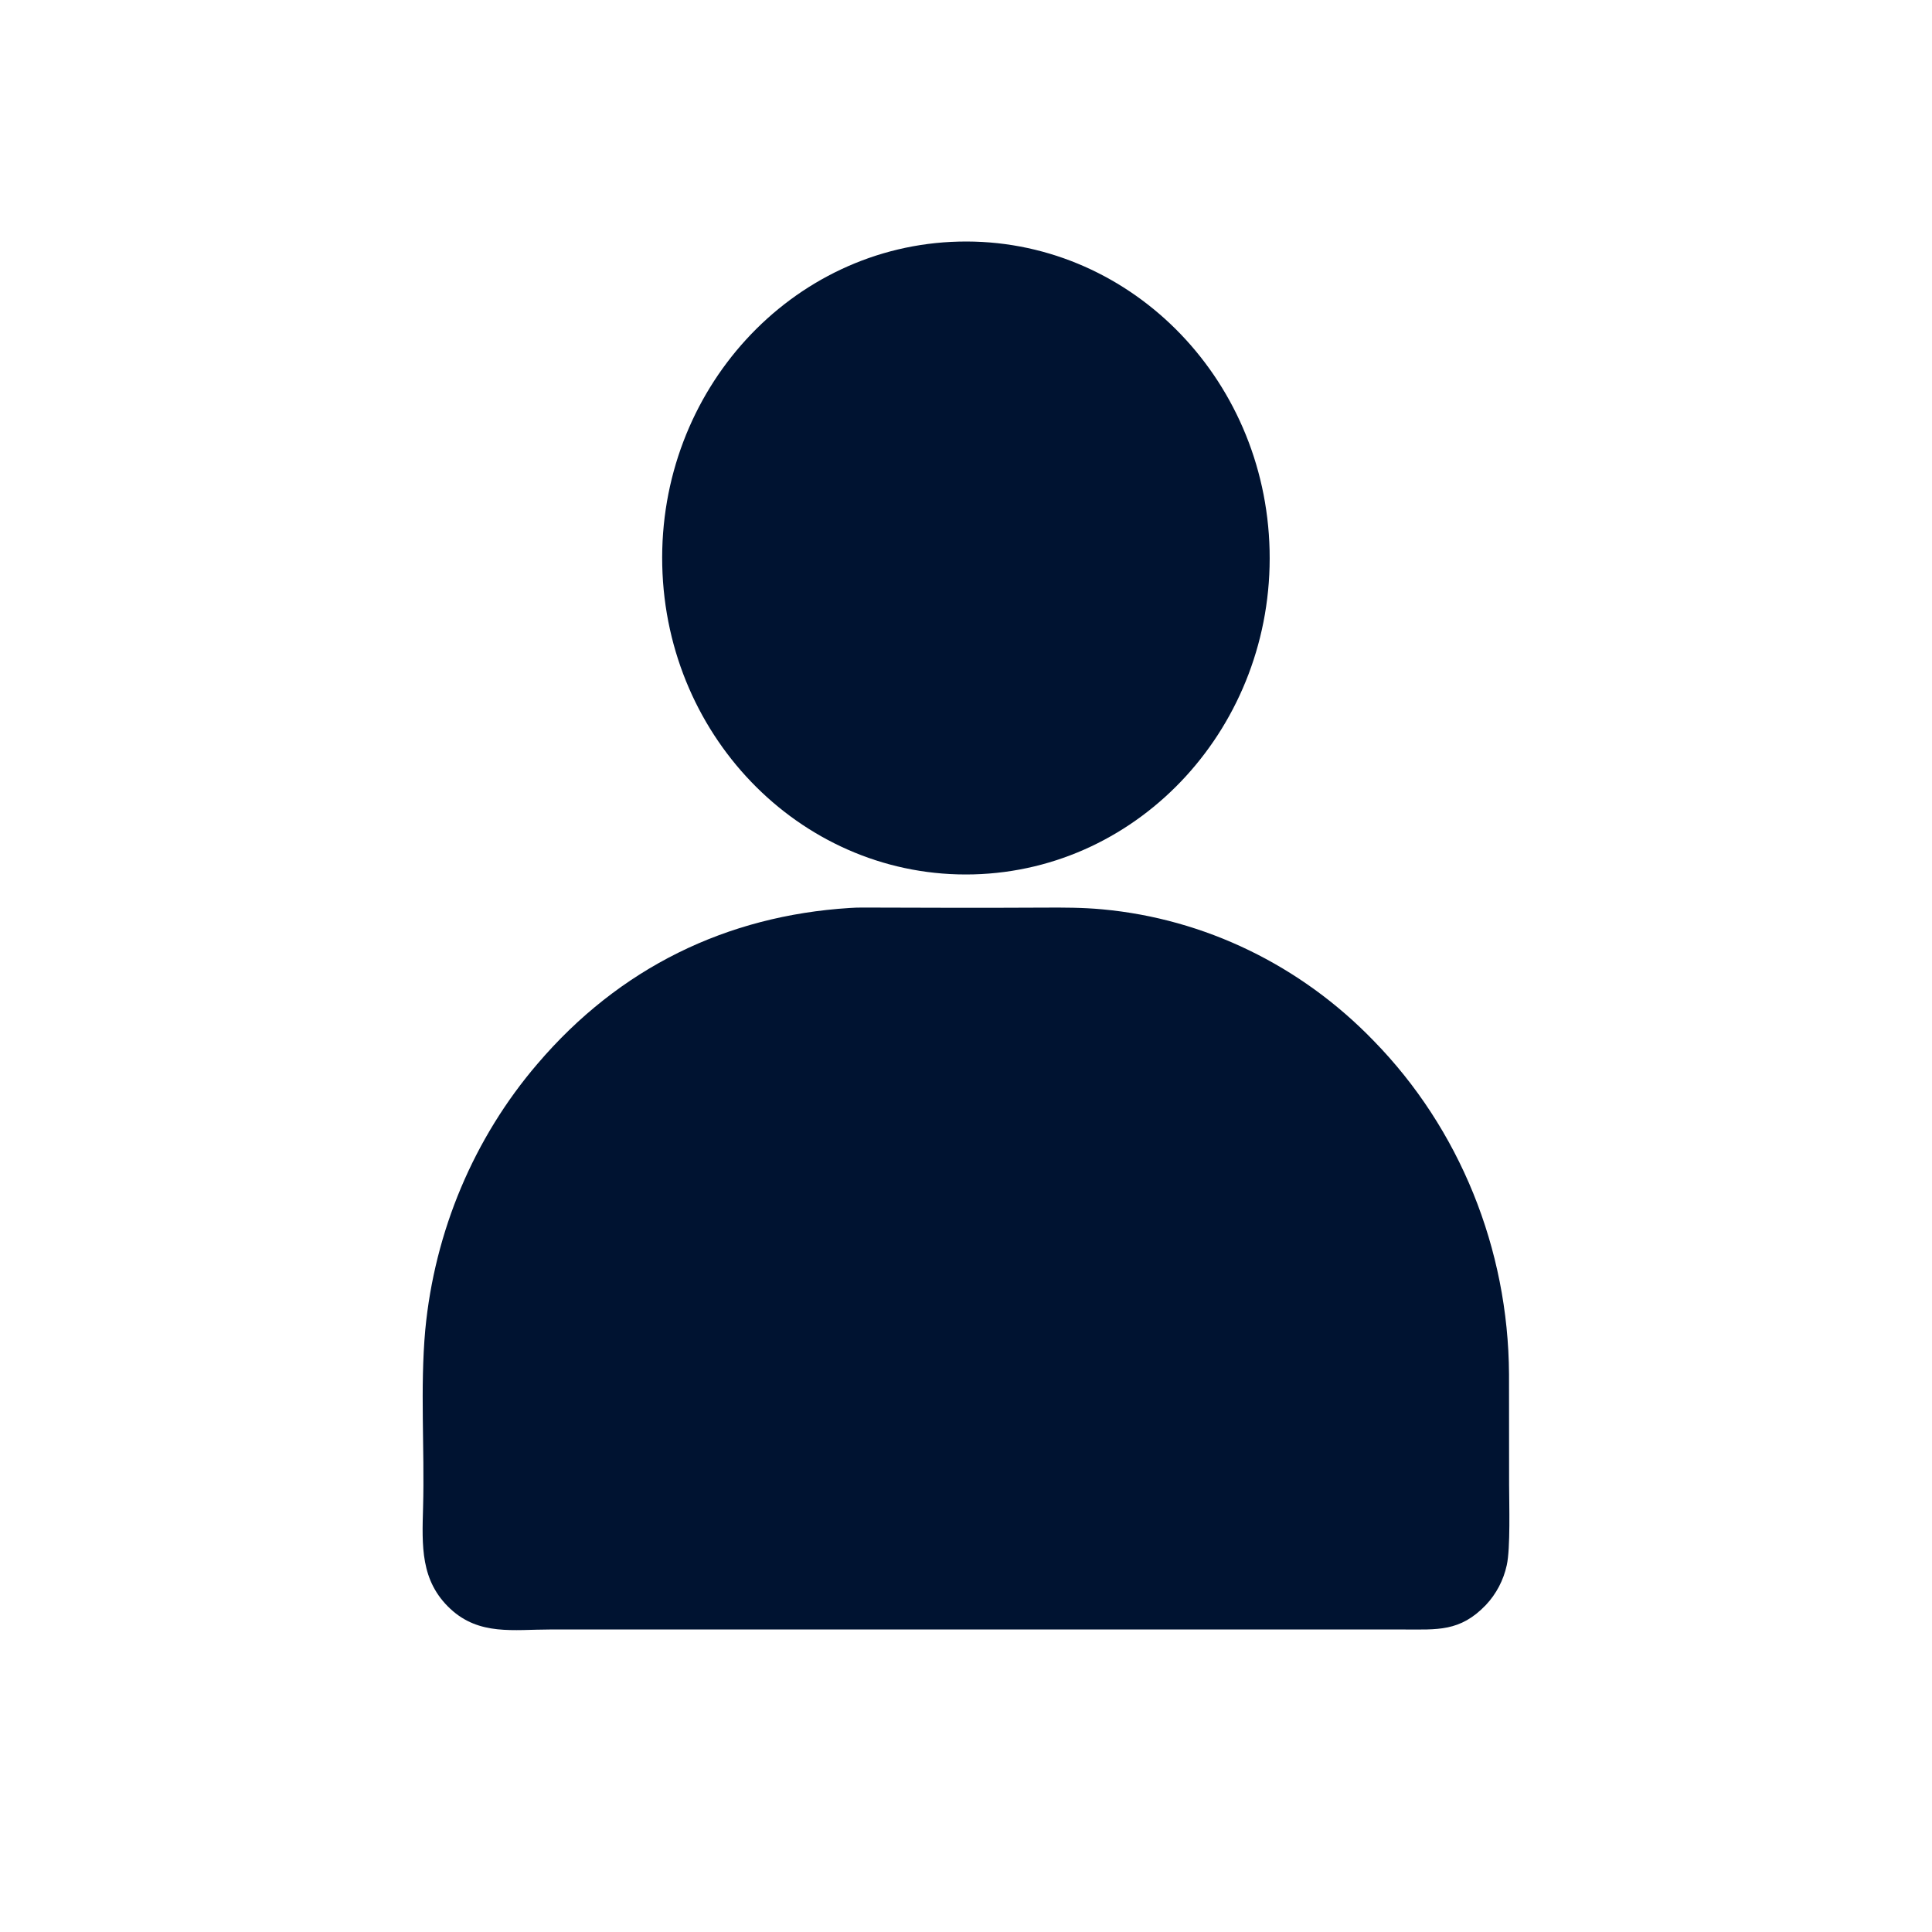
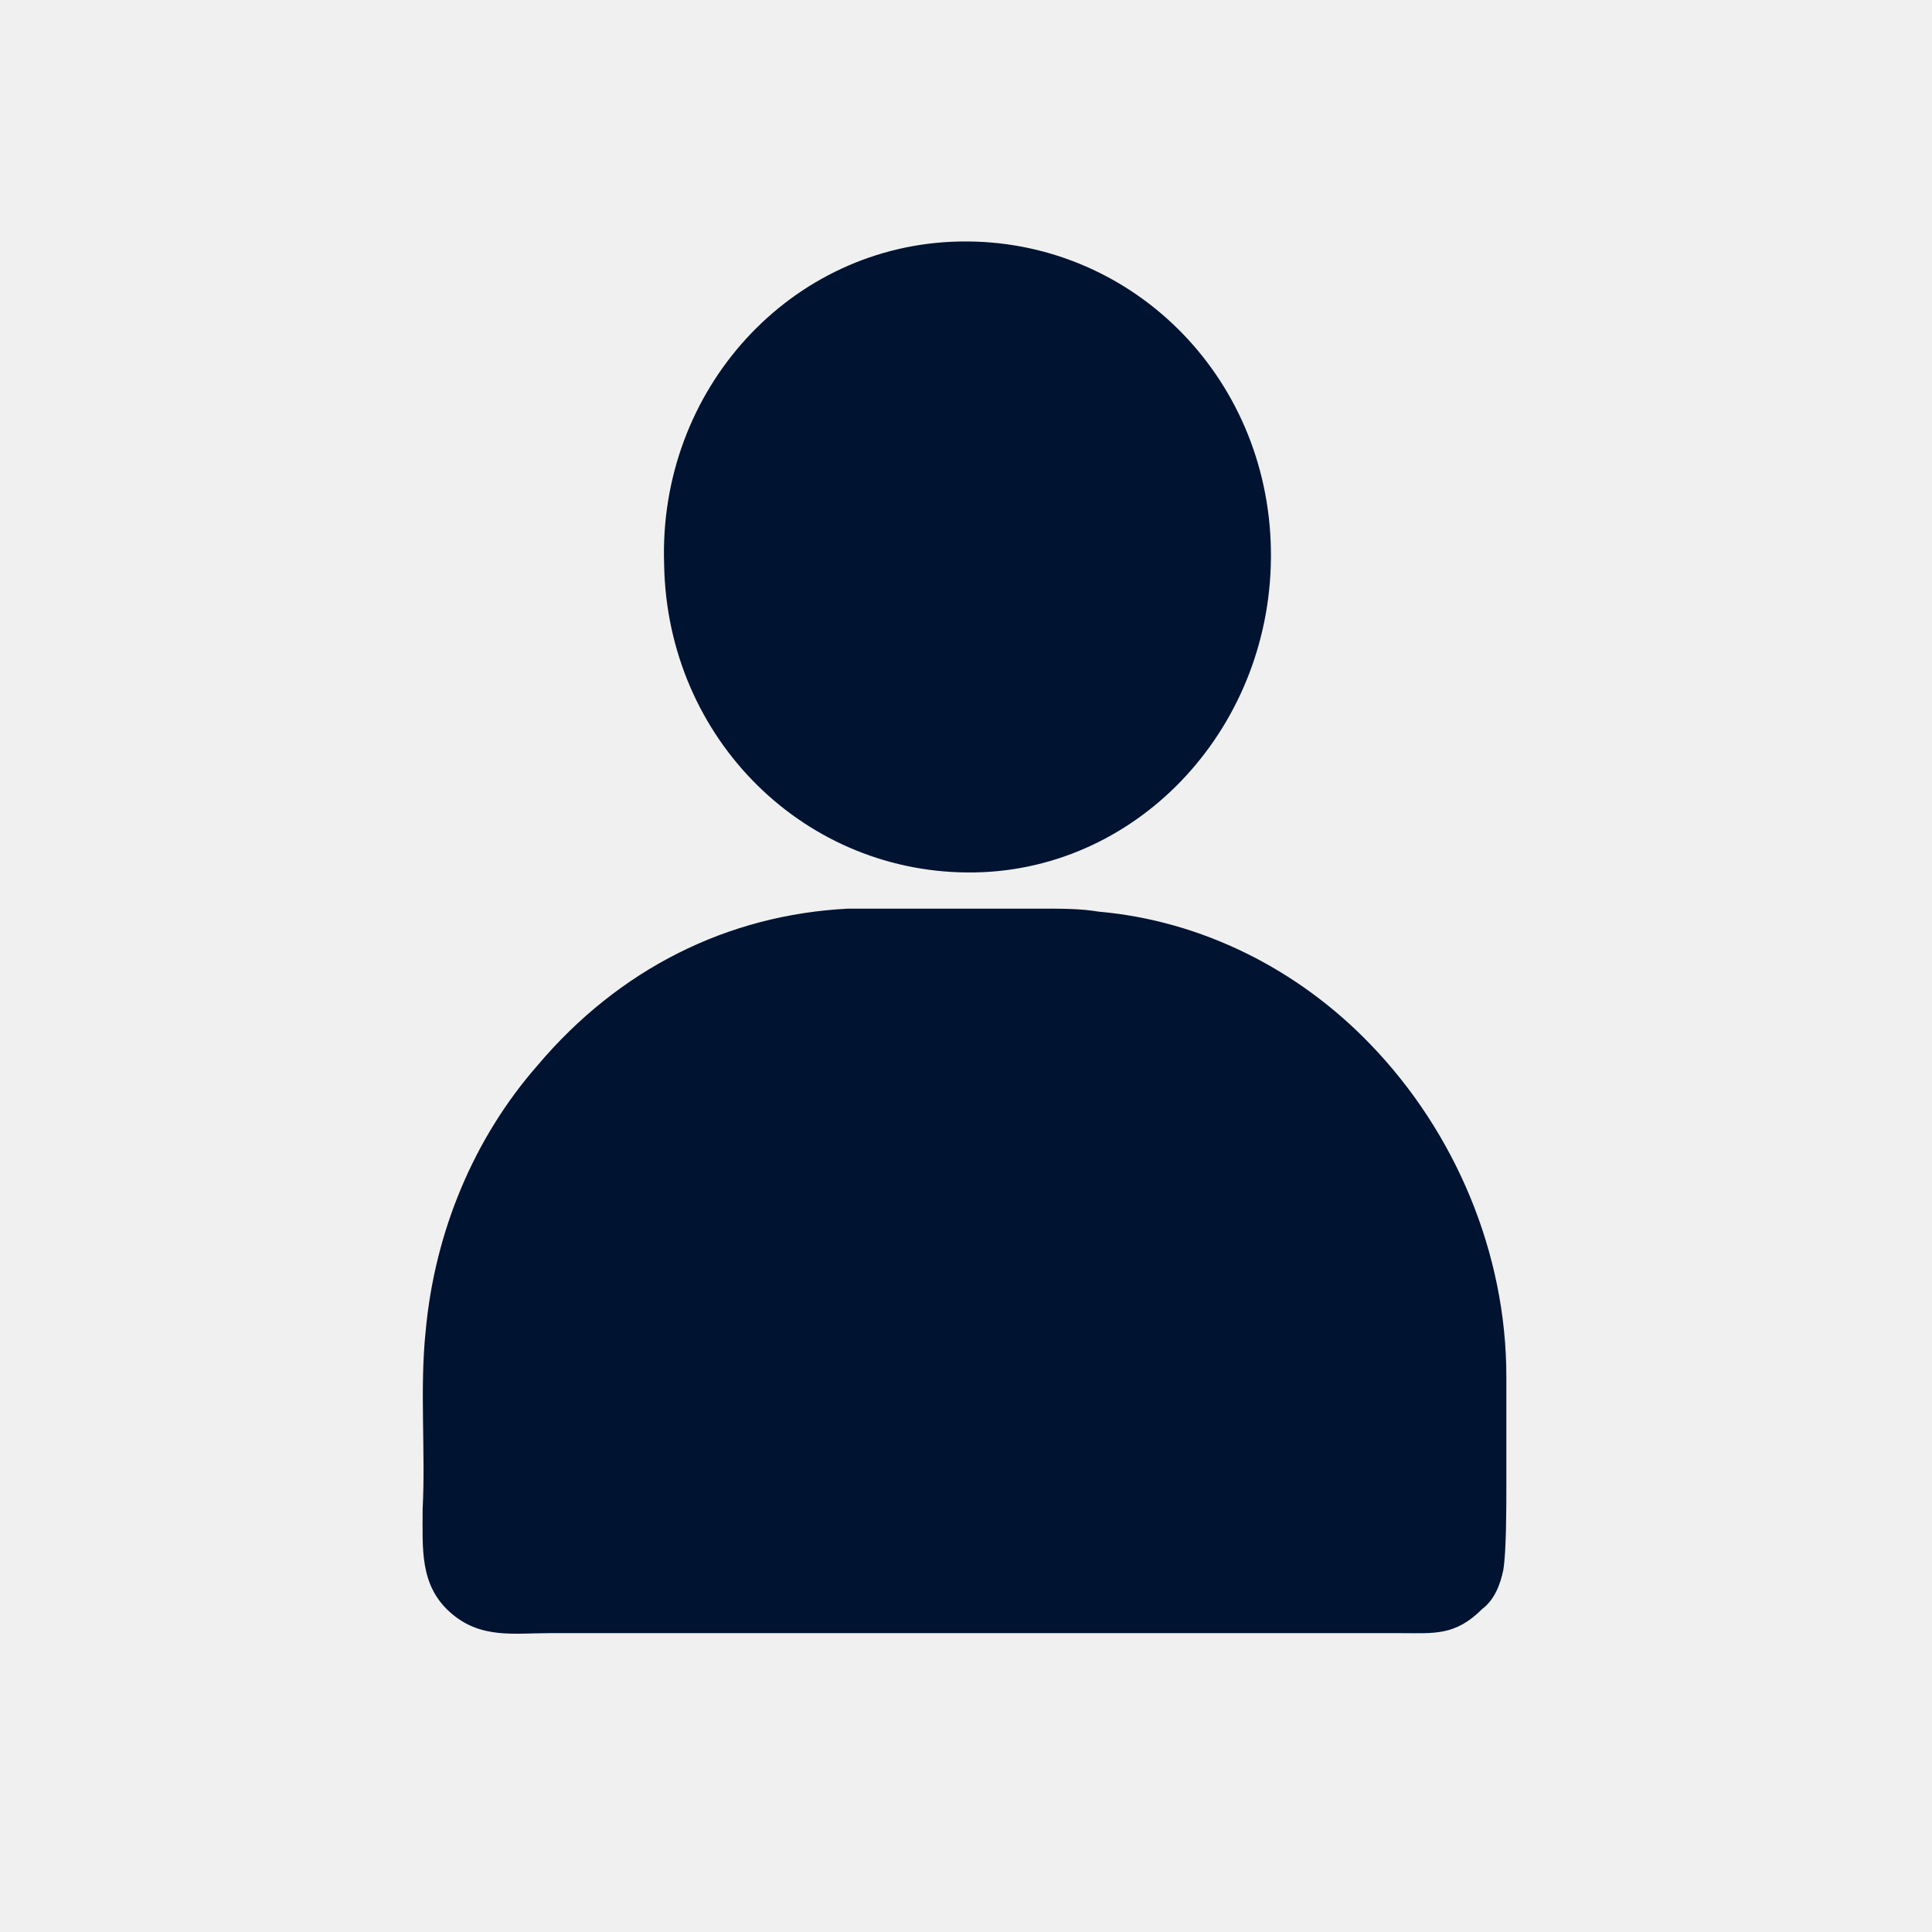
- <svg xmlns="http://www.w3.org/2000/svg" width="64" height="64" viewBox="0 0 64 64" fill="none">
-   <rect width="64" height="64" fill="#1E1E1E" />
+ <svg xmlns="http://www.w3.org/2000/svg" version="1.1" id="Layer_1" x="0px" y="0px" viewBox="0 0 64 64" style="enable-background:new 0 0 64 64;" xml:space="preserve">
+   <style type="text/css">
+ 	.st0{fill:#001331;}
+ </style>
  <g id="Asset">
-     <path d="M-77 -245C-77 -246.105 -76.105 -247 -75 -247H1077C1078.1 -247 1079 -246.105 1079 -245V563C1079 564.105 1078.1 565 1077 565H-75C-76.105 565 -77 564.105 -77 563V-245Z" fill="white" />
    <g id="IconSimple">
-       <rect x="-15.5" y="-15.5" width="419" height="95" rx="4.5" stroke="#8A38F5" stroke-dasharray="10 5" />
-       <g id="Type=User">
+       <g id="Type_x3D_User">
        <g id="Vector">
-           <path d="M28.145 30.078C28.283 30.067 28.447 30.064 28.586 30.064C30.582 30.071 32.579 30.077 34.575 30.066C35.237 30.062 35.857 30.062 36.517 30.123C39.908 30.436 43.087 31.976 45.502 34.475C48.35 37.388 49.965 41.364 49.988 45.522L49.991 49.178C49.992 49.821 50.038 51.285 49.914 51.846C49.806 52.345 49.565 52.803 49.221 53.168C48.365 54.062 47.61 53.979 46.49 53.979H18.222C17.013 53.979 15.88 54.187 14.921 53.297C13.921 52.368 13.98 51.203 14.015 49.927C14.068 47.991 13.914 45.977 14.087 44.059C14.397 40.786 15.698 37.699 17.801 35.245C20.52 32.054 24.078 30.334 28.145 30.078Z" fill="#001331" />
-           <path d="M31.767 8.003C37.319 7.87 41.925 12.45 42.057 18.234C42.189 24.019 37.798 28.822 32.246 28.965C26.687 29.108 22.07 24.526 21.938 18.733C21.806 12.941 26.208 8.135 31.767 8.003Z" fill="#001331" />
+           <path class="st0" d="M28.1,30.1c0.1,0,0.3,0,0.4,0c2,0,4,0,6,0c0.7,0,1.3,0,1.9,0.1c3.4,0.3,6.6,1.9,9,4.4      c2.8,2.9,4.5,6.9,4.5,11l0,3.7c0,0.6,0,2.1-0.1,2.7c-0.1,0.5-0.3,1-0.7,1.3c-0.9,0.9-1.6,0.8-2.7,0.8H18.2      c-1.2,0-2.3,0.2-3.3-0.7c-1-0.9-0.9-2.1-0.9-3.4c0.1-1.9-0.1-4,0.1-5.9c0.3-3.3,1.6-6.4,3.7-8.8C20.5,32.1,24.1,30.3,28.1,30.1z      " />
+           <path class="st0" d="M31.8,8c5.6-0.1,10.2,4.4,10.3,10.2c0.1,5.8-4.3,10.6-9.8,10.7c-5.6,0.1-10.2-4.4-10.3-10.2      C21.8,12.9,26.2,8.1,31.8,8z" />
        </g>
      </g>
    </g>
  </g>
</svg>
